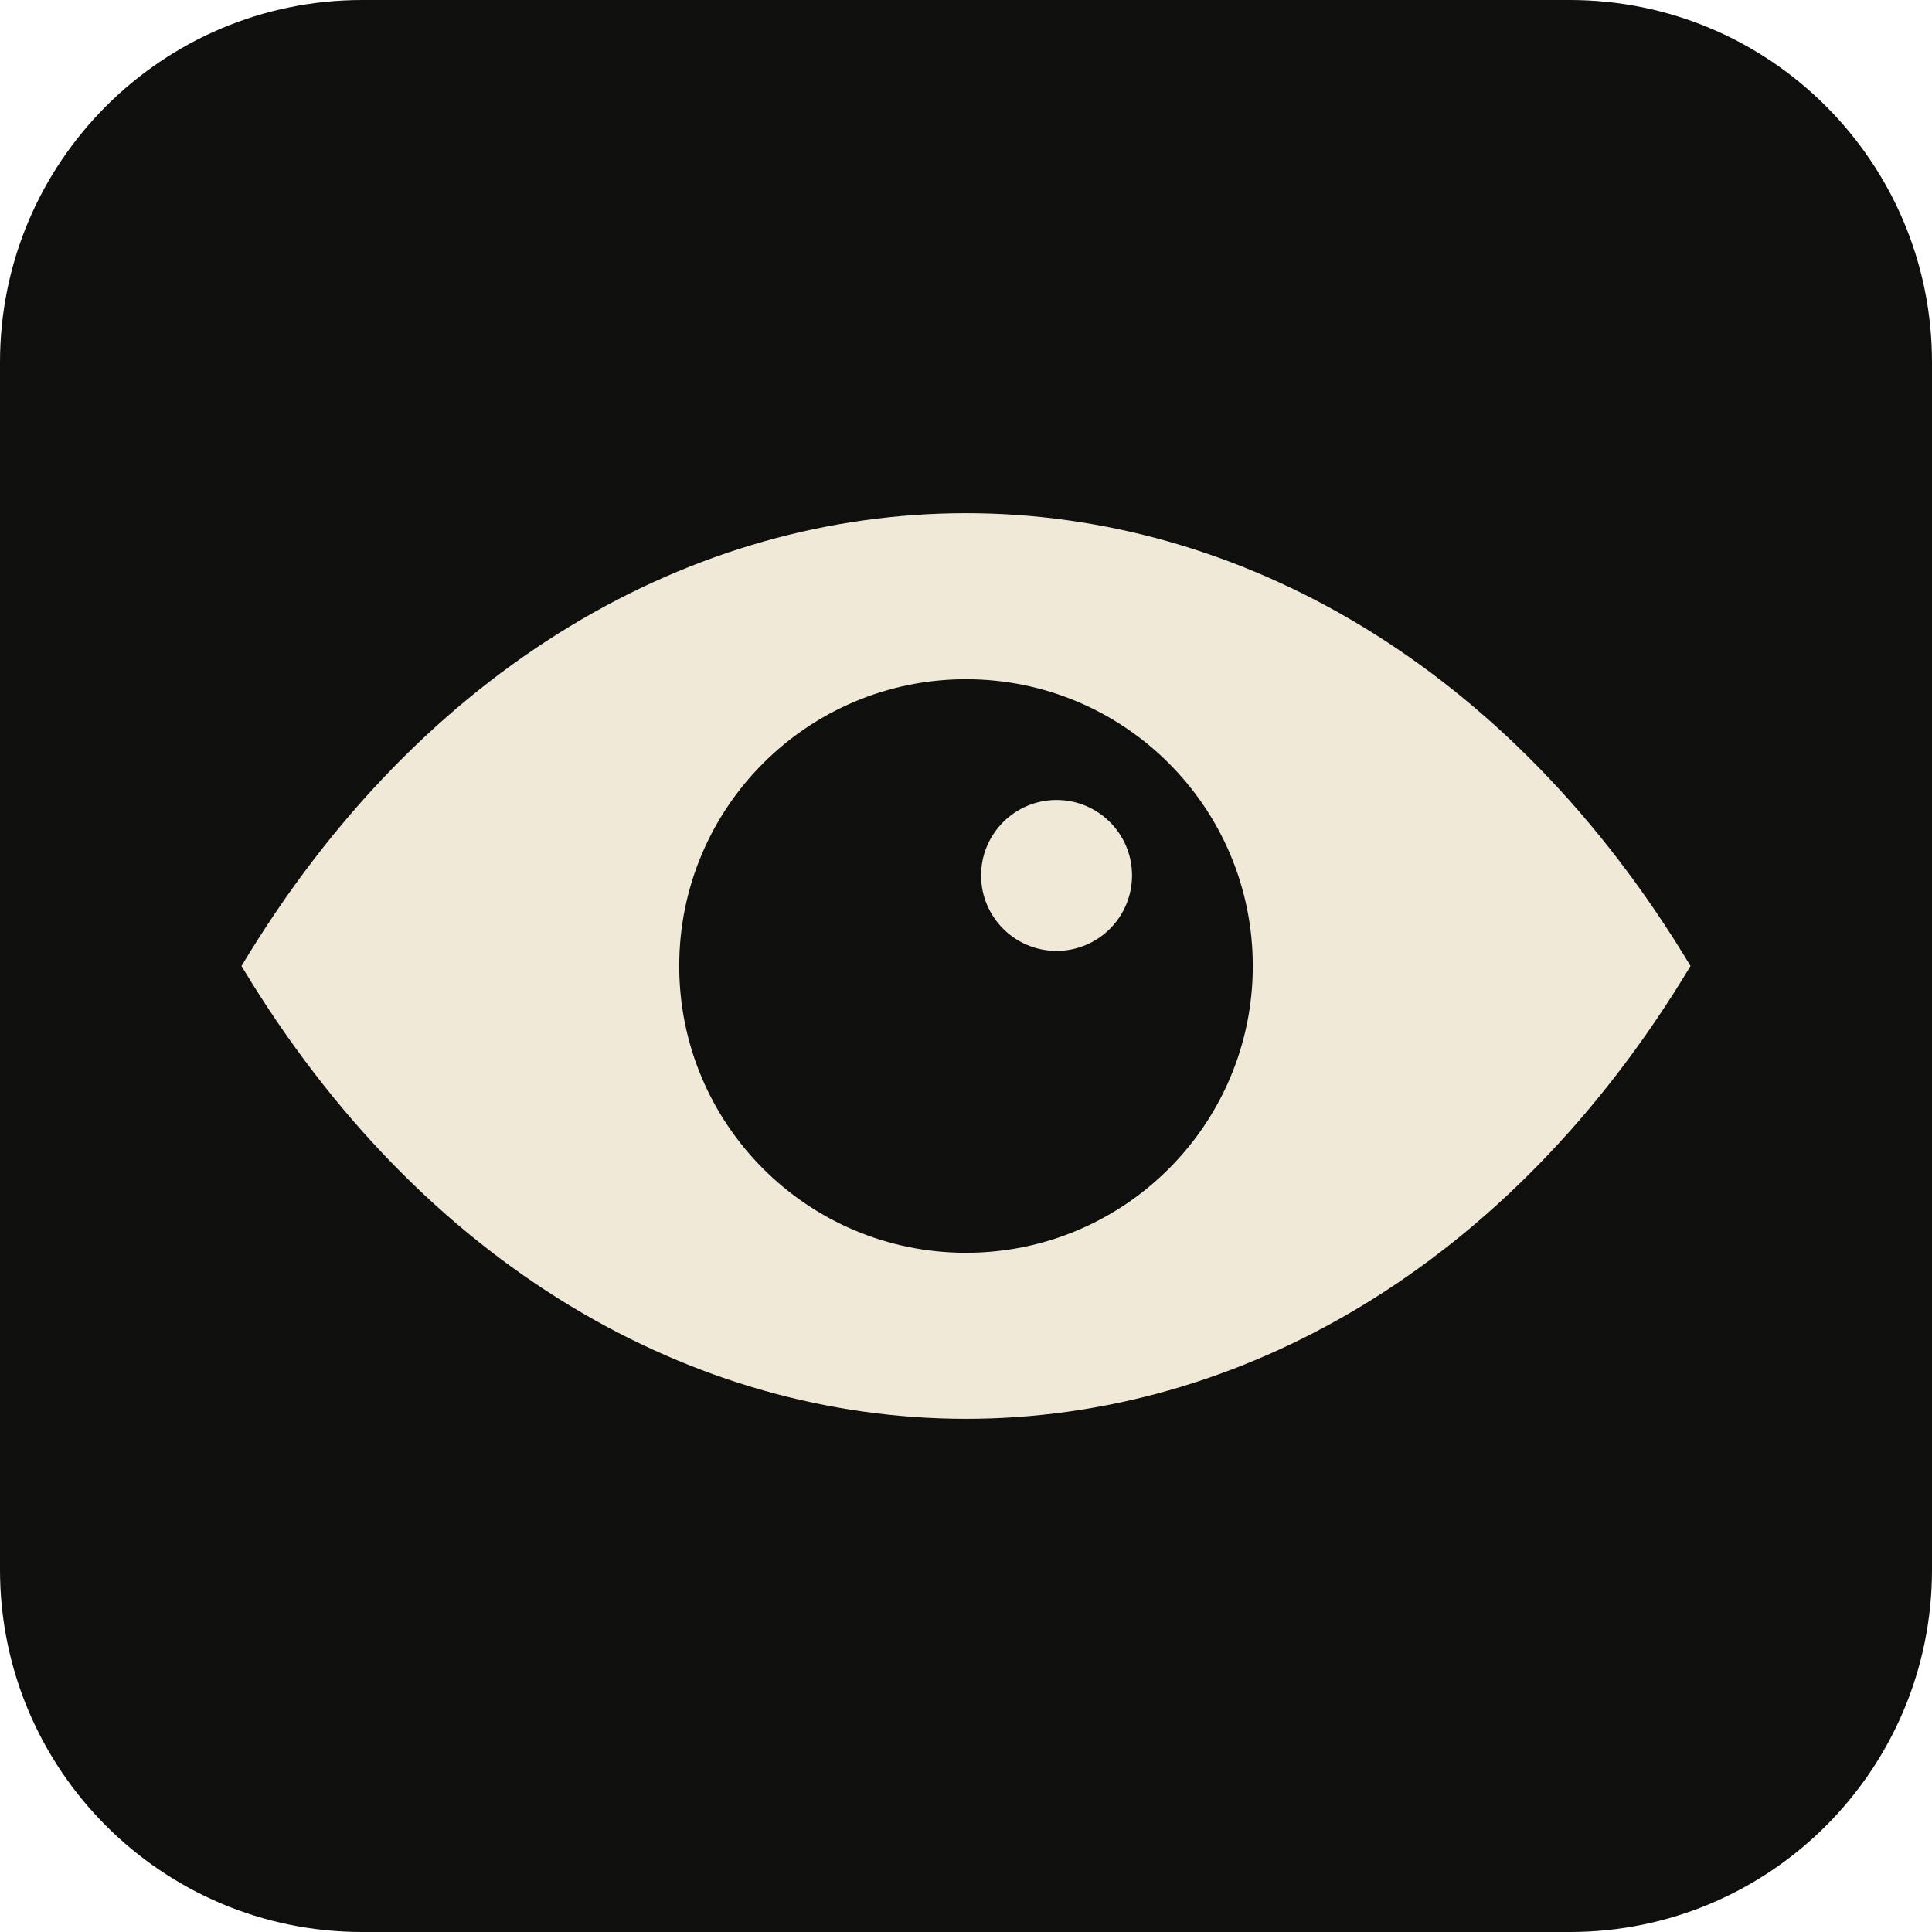
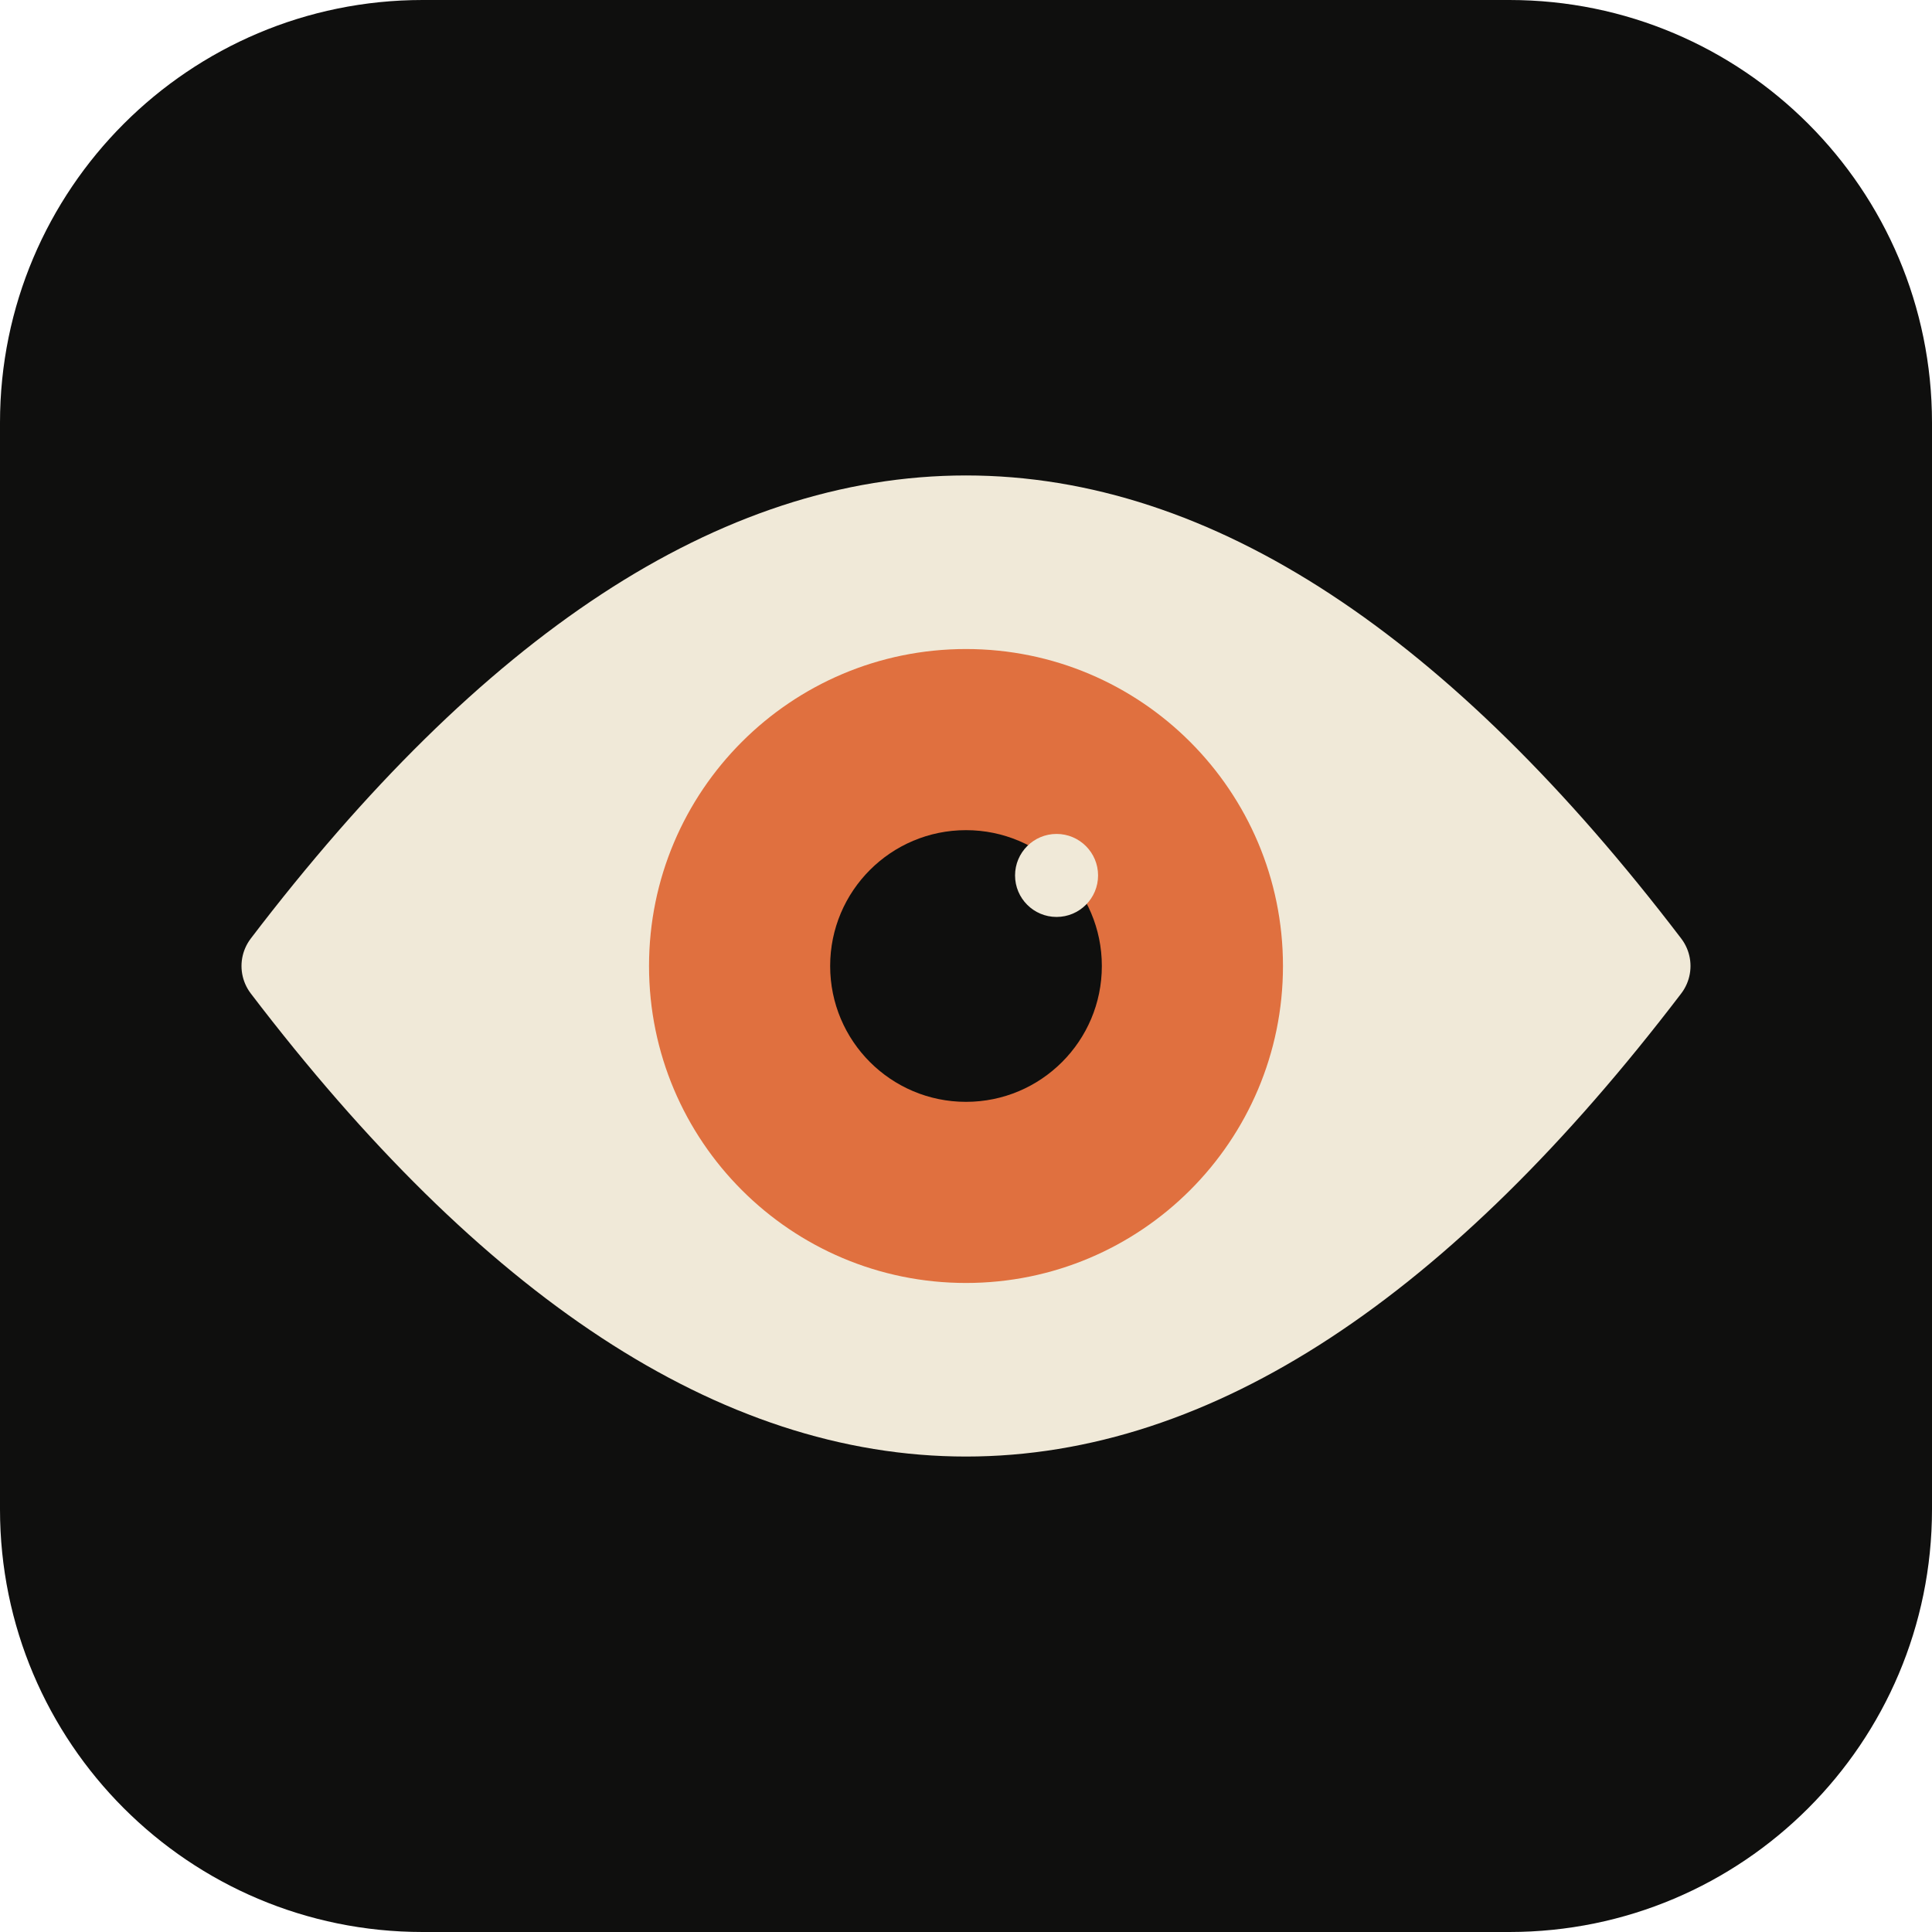
<svg xmlns="http://www.w3.org/2000/svg" viewBox="0 0 512 512" width="512" height="512" role="img" aria-labelledby="title">
-   <rect width="512" height="512" rx="96" fill="#0f0f0e" />
-   <path d="M64 256c96-160 288-160 384 0-96 160-288 160-384 0Z" fill="#f0e9d8" />
-   <circle cx="256" cy="256" r="76" fill="#0f0f0e" />
-   <circle cx="280" cy="232" r="20" fill="#f0e9d8" />
+   <rect width="512" height="512" rx="112" fill="#0f0f0e" />
+   <path d="M76 256Q256 20 436 256Q256 492 76 256Z" fill="#f0e9d8" stroke="#f0e9d8" stroke-width="24" stroke-linejoin="round" />
+   <circle cx="256" cy="256" r="84" fill="#e0703f" />
+   <circle cx="256" cy="256" r="36" fill="#0f0f0e" />
+   <circle cx="280" cy="232" r="11" fill="#f0e9d8" />
</svg>
